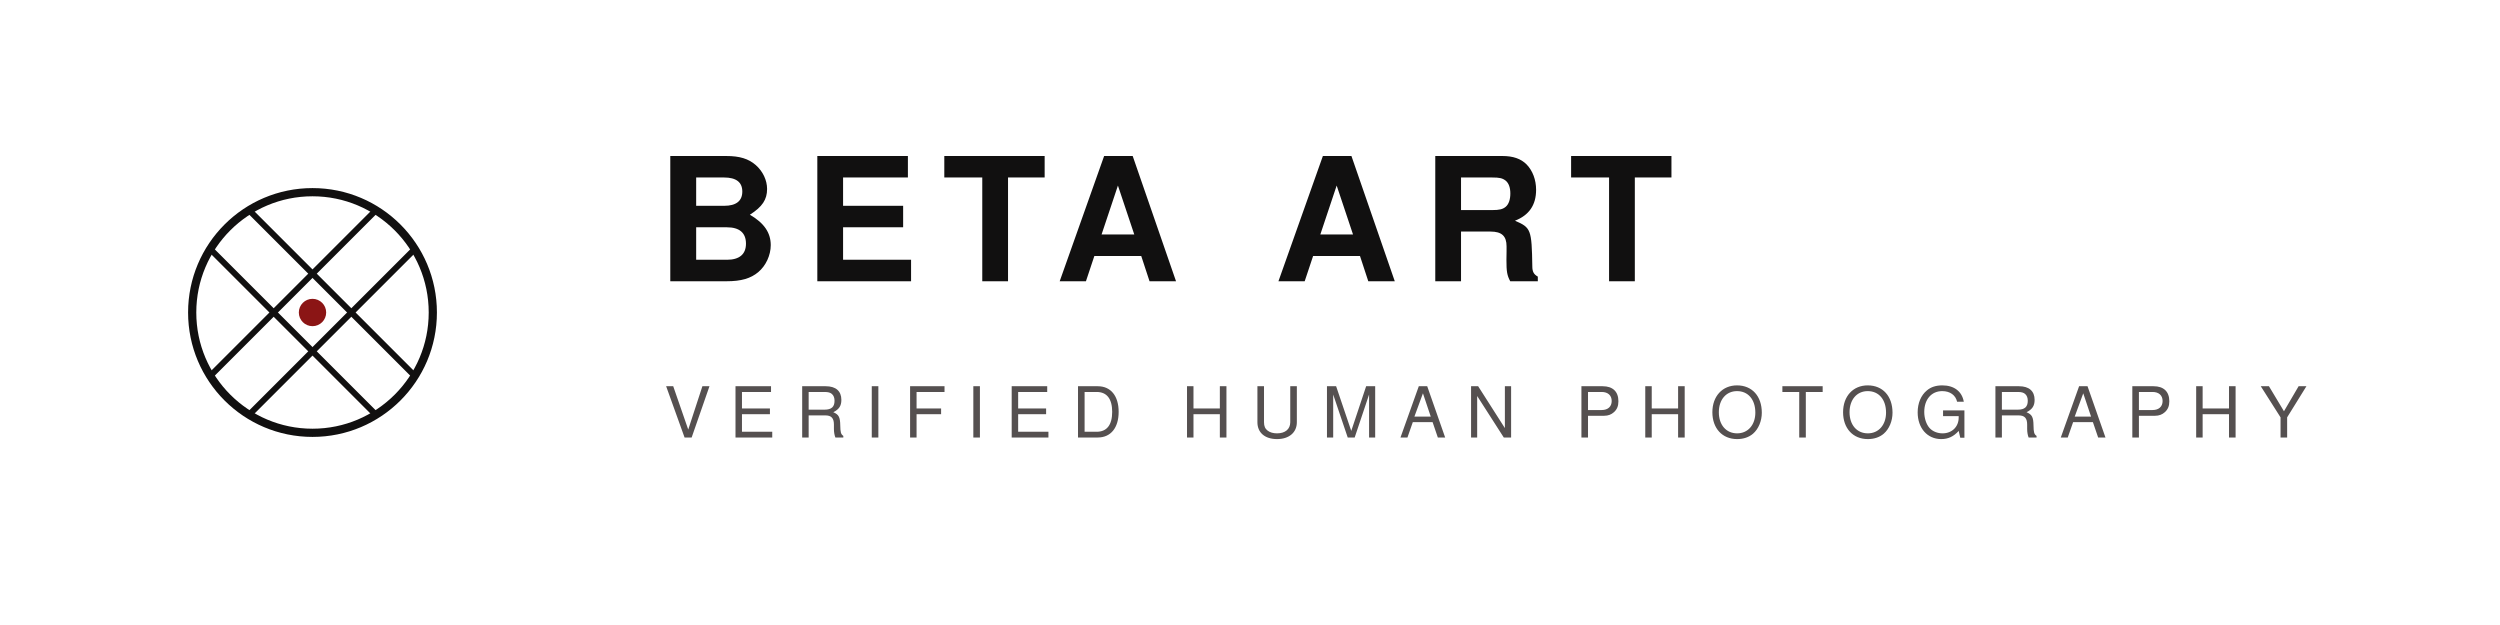
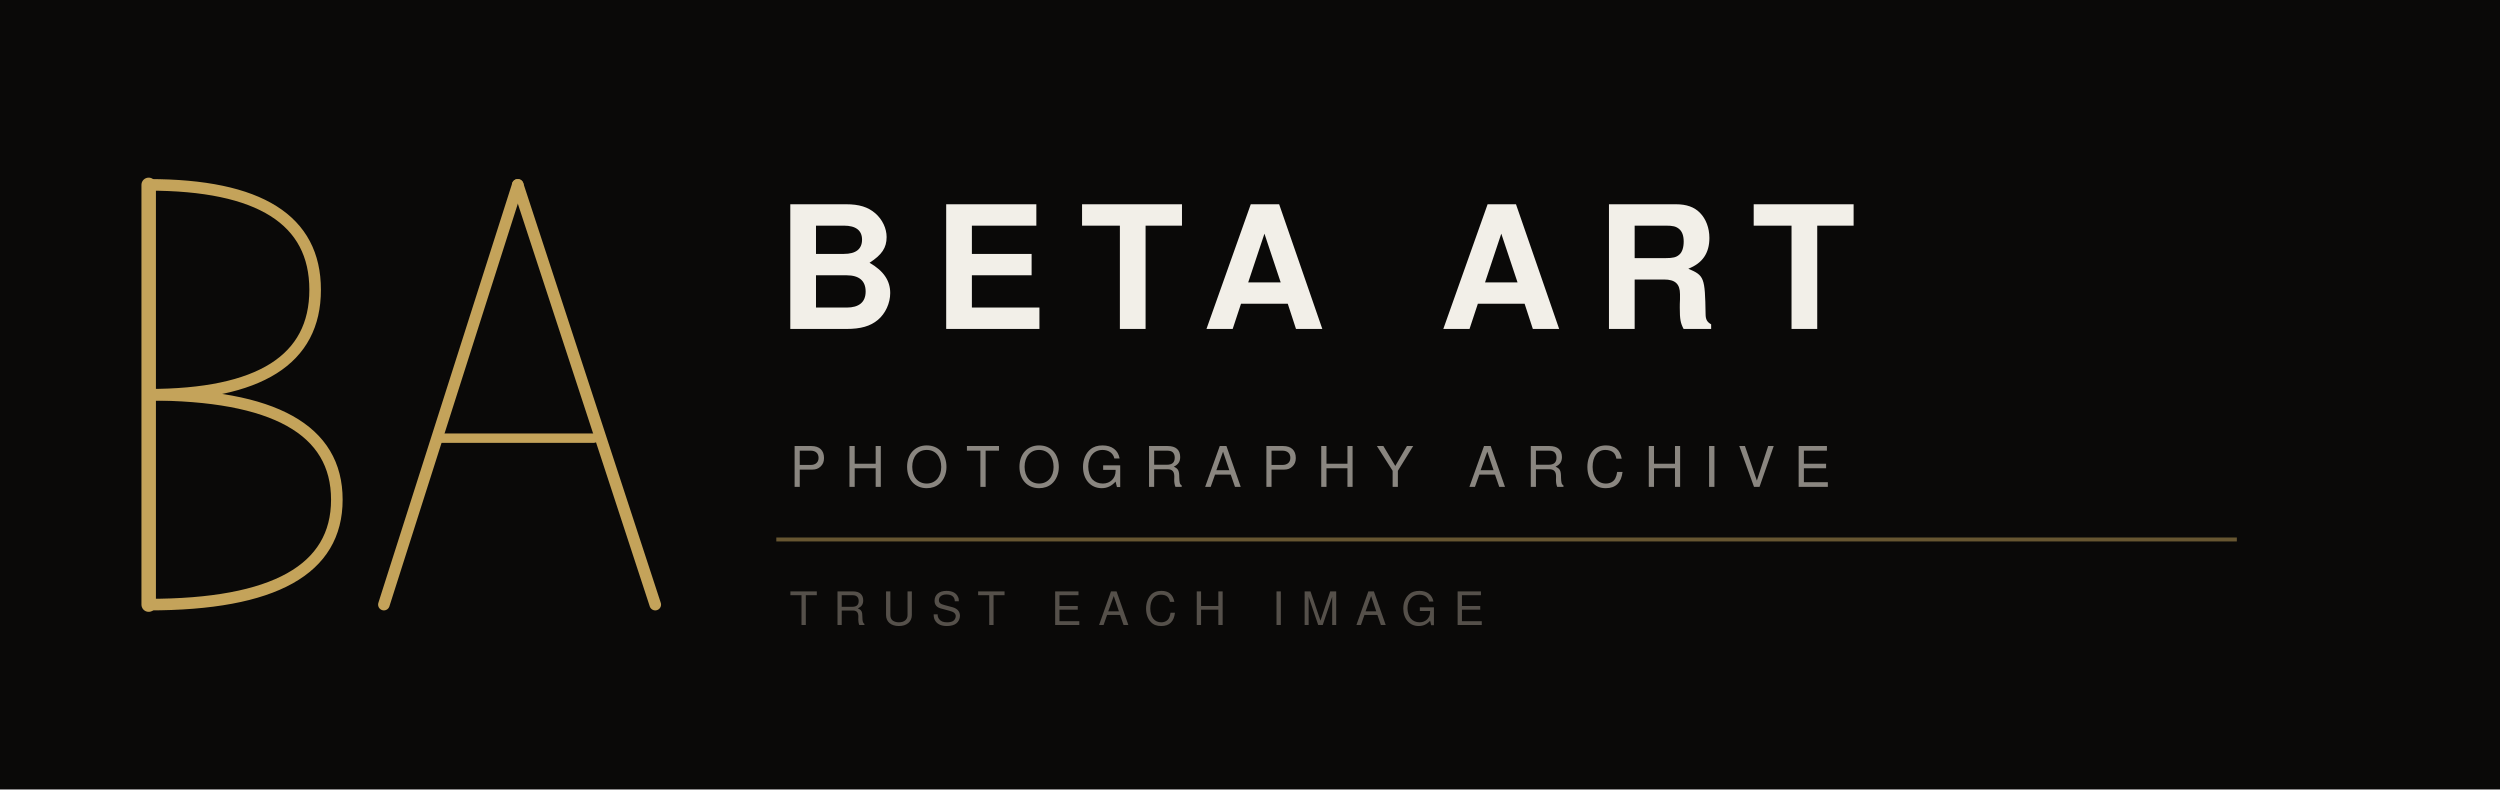
- <svg xmlns="http://www.w3.org/2000/svg" viewBox="0 0 320 80" fill="none" role="img" aria-label="Beta Art">
-   <g transform="translate(40,40) scale(0.35)">
-     <circle cx="0" cy="0" r="44" stroke="#111010" stroke-width="3" />
-     <line x1="-23.2" y1="37.4" x2="37.4" y2="-23.2" stroke="#111010" stroke-width="2.2" />
-     <line x1="-37.4" y1="23.2" x2="23.2" y2="-37.4" stroke="#111010" stroke-width="2.2" />
-     <line x1="-37.4" y1="-23.2" x2="23.2" y2="37.4" stroke="#111010" stroke-width="2.2" />
-     <line x1="-23.2" y1="-37.4" x2="37.4" y2="23.2" stroke="#111010" stroke-width="2.2" />
-     <circle cx="0" cy="0" r="5" fill="#8B1515" />
+ <svg xmlns="http://www.w3.org/2000/svg" viewBox="0 0 380 120" role="img" aria-label="Beta Art">
+   <rect width="380" height="120" fill="#0A0908" />
+   <g transform="translate(60,60) scale(0.55)">
+     <line x1="-68" y1="-58" x2="-68" y2="58" stroke="#C4A35A" stroke-width="4" stroke-linecap="round" />
+     <path d="M -68,-58 Q -22,-58 -22,-29 Q -22,0 -68,0" stroke="#C4A35A" stroke-width="3.2" stroke-linecap="round" fill="none" />
+     <path d="M -68,0 Q -16,0 -16,29 Q -16,58 -68,58" stroke="#C4A35A" stroke-width="3.2" stroke-linecap="round" fill="none" />
+     <line x1="34" y1="-58" x2="-3" y2="58" stroke="#C4A35A" stroke-width="3.2" stroke-linecap="round" />
+     <line x1="34" y1="-58" x2="72" y2="58" stroke="#C4A35A" stroke-width="3.2" stroke-linecap="round" />
+     <line x1="13" y1="12" x2="55" y2="12" stroke="#C4A35A" stroke-width="2.6" stroke-linecap="round" />
  </g>
-   <text x="84" y="36" font-family="'Helvetica Neue', Helvetica, Arial, sans-serif" font-size="22" font-weight="700" letter-spacing="3" fill="#111010" dominant-baseline="auto">BETA ART</text>
-   <text x="85" y="56" font-family="'Helvetica Neue', Helvetica, Arial, sans-serif" font-size="9" font-weight="400" letter-spacing="2.5" fill="#555050" dominant-baseline="auto">VERIFIED HUMAN PHOTOGRAPHY</text>
+   <text x="118" y="50" font-family="'Helvetica Neue', Helvetica, Arial, sans-serif" font-size="26" font-weight="700" letter-spacing="5" fill="#F2EFE8">BETA ART</text>
+   <text x="120" y="74" font-family="'Helvetica Neue', Helvetica, Arial, sans-serif" font-size="8.5" font-weight="300" letter-spacing="3" fill="#8A8680">PHOTOGRAPHY ARCHIVE</text>
+   <line x1="118" y1="82" x2="340" y2="82" stroke="#C4A35A" stroke-width="0.6" opacity="0.5" />
+   <text x="120" y="95" font-family="'Helvetica Neue', Helvetica, Arial, sans-serif" font-size="7" font-weight="300" letter-spacing="2.5" fill="#55504A">TRUST EACH IMAGE</text>
</svg>
